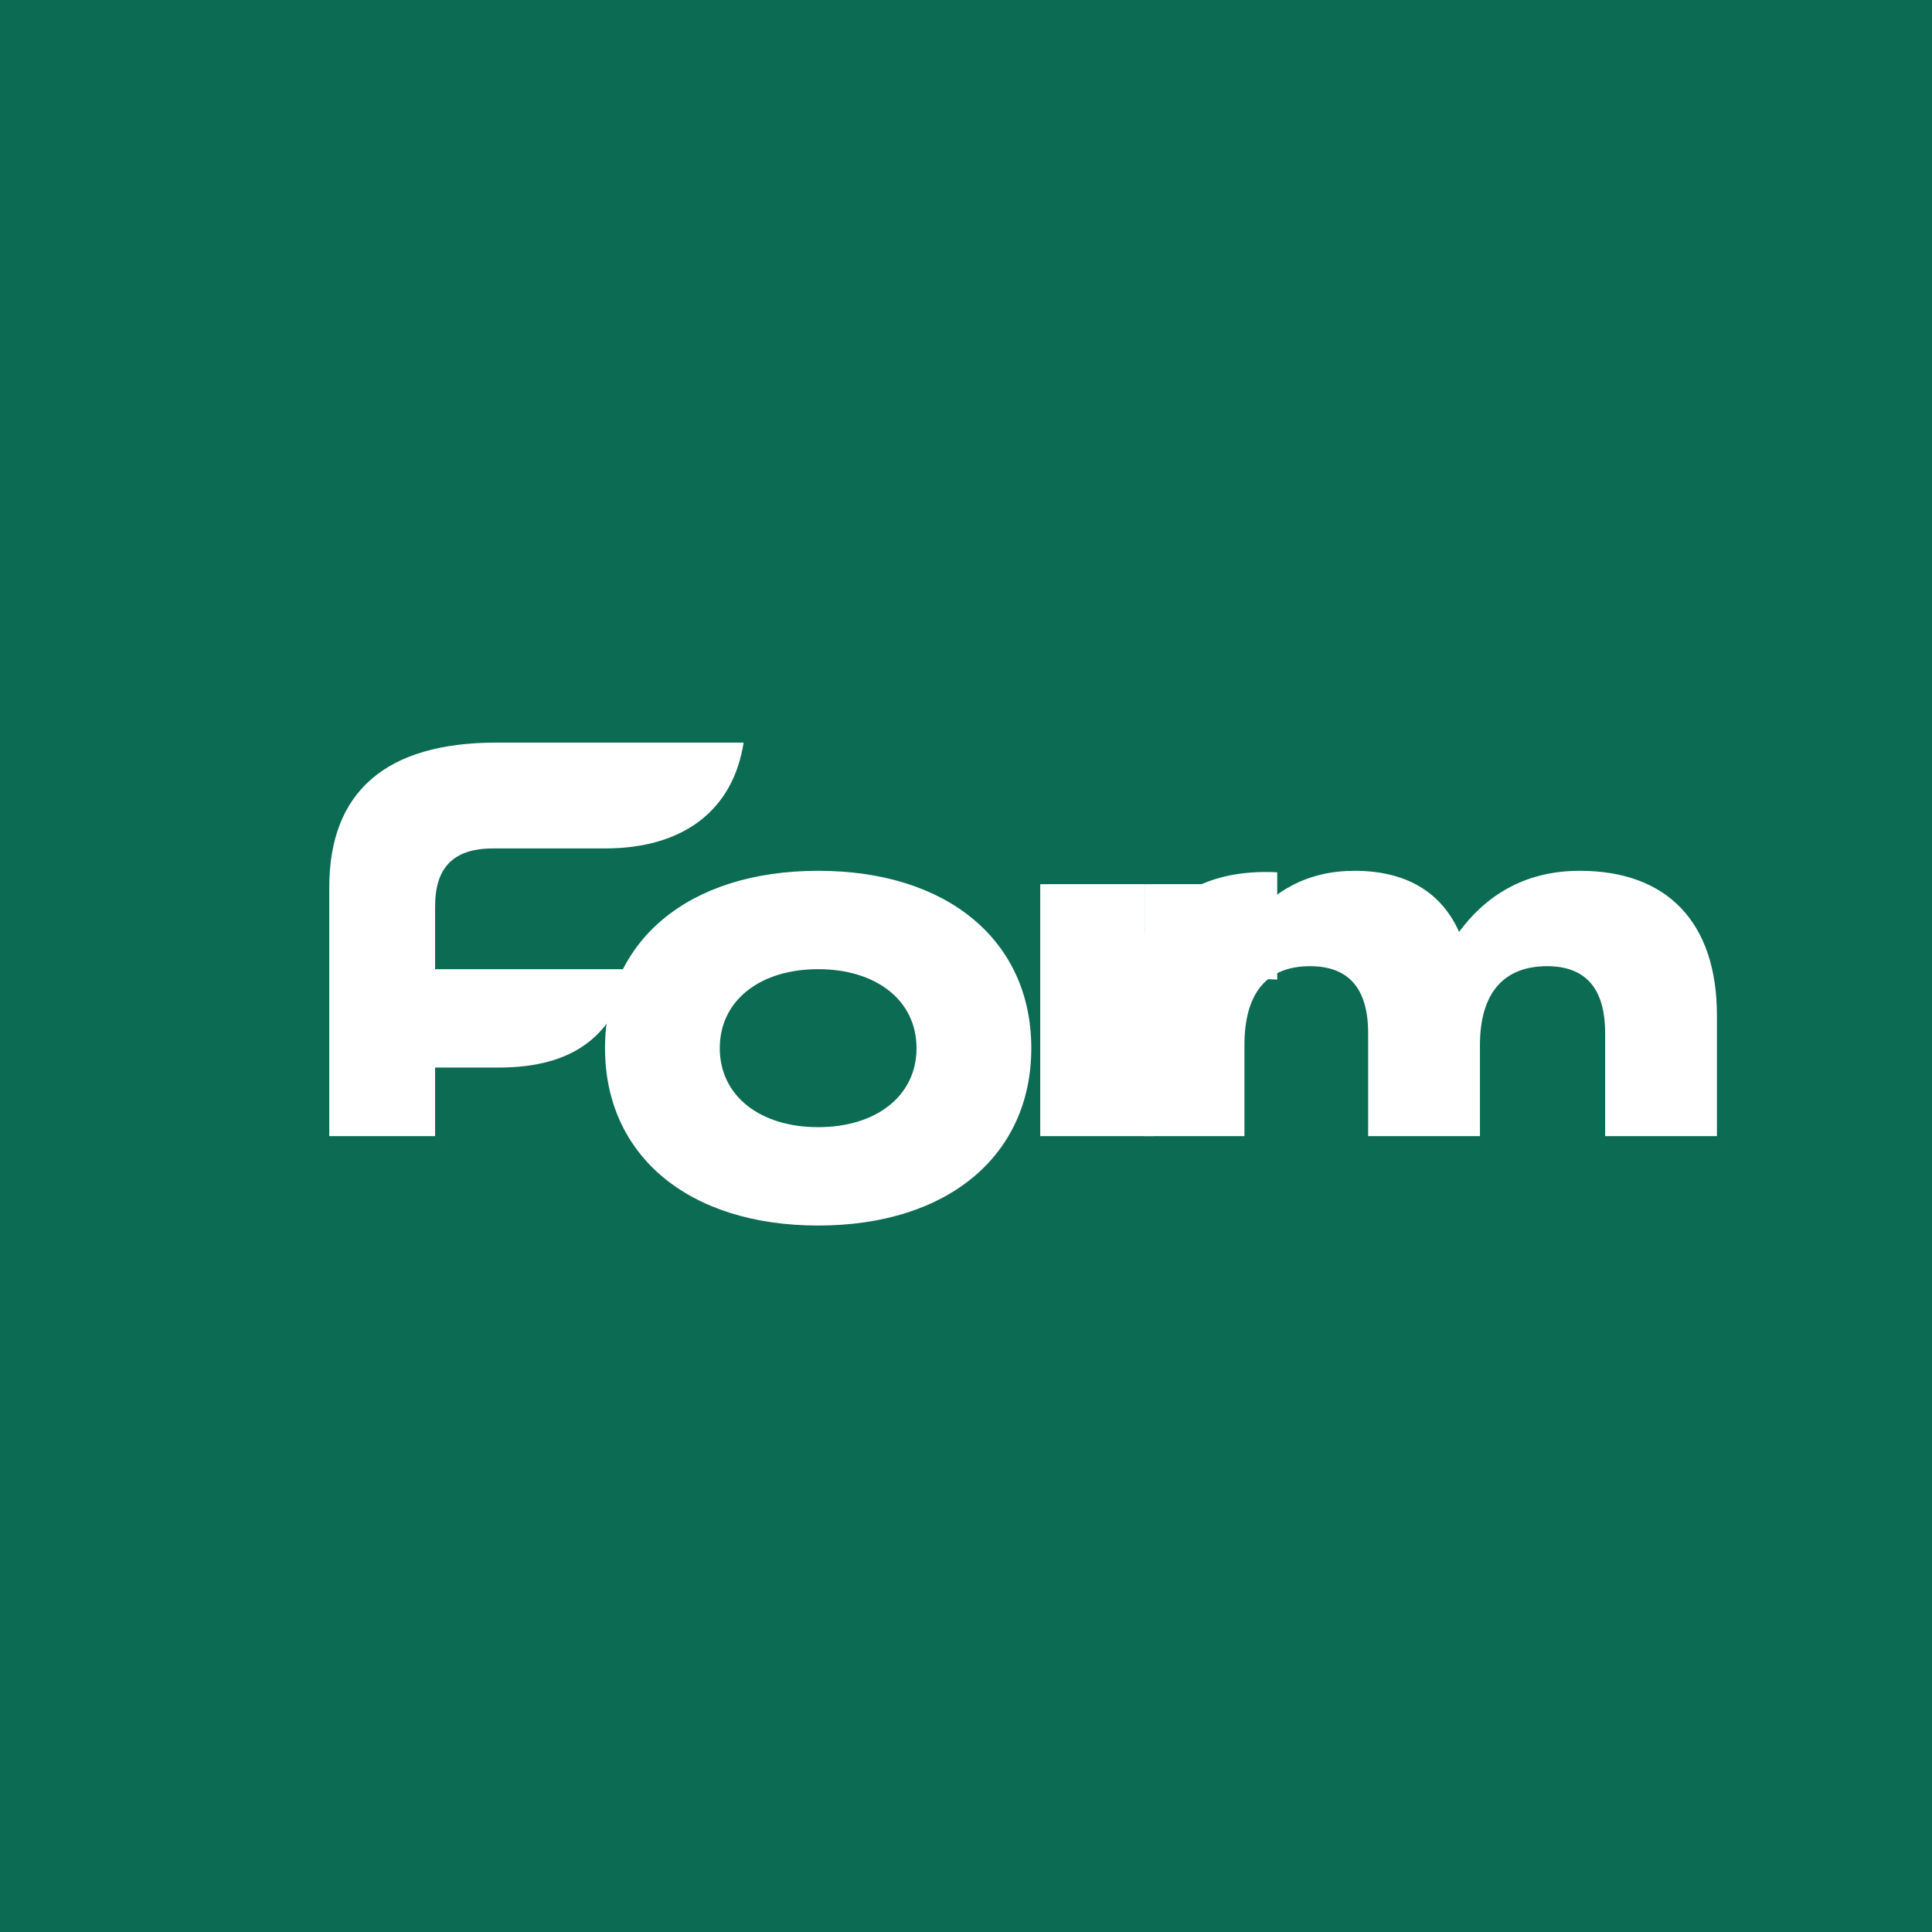
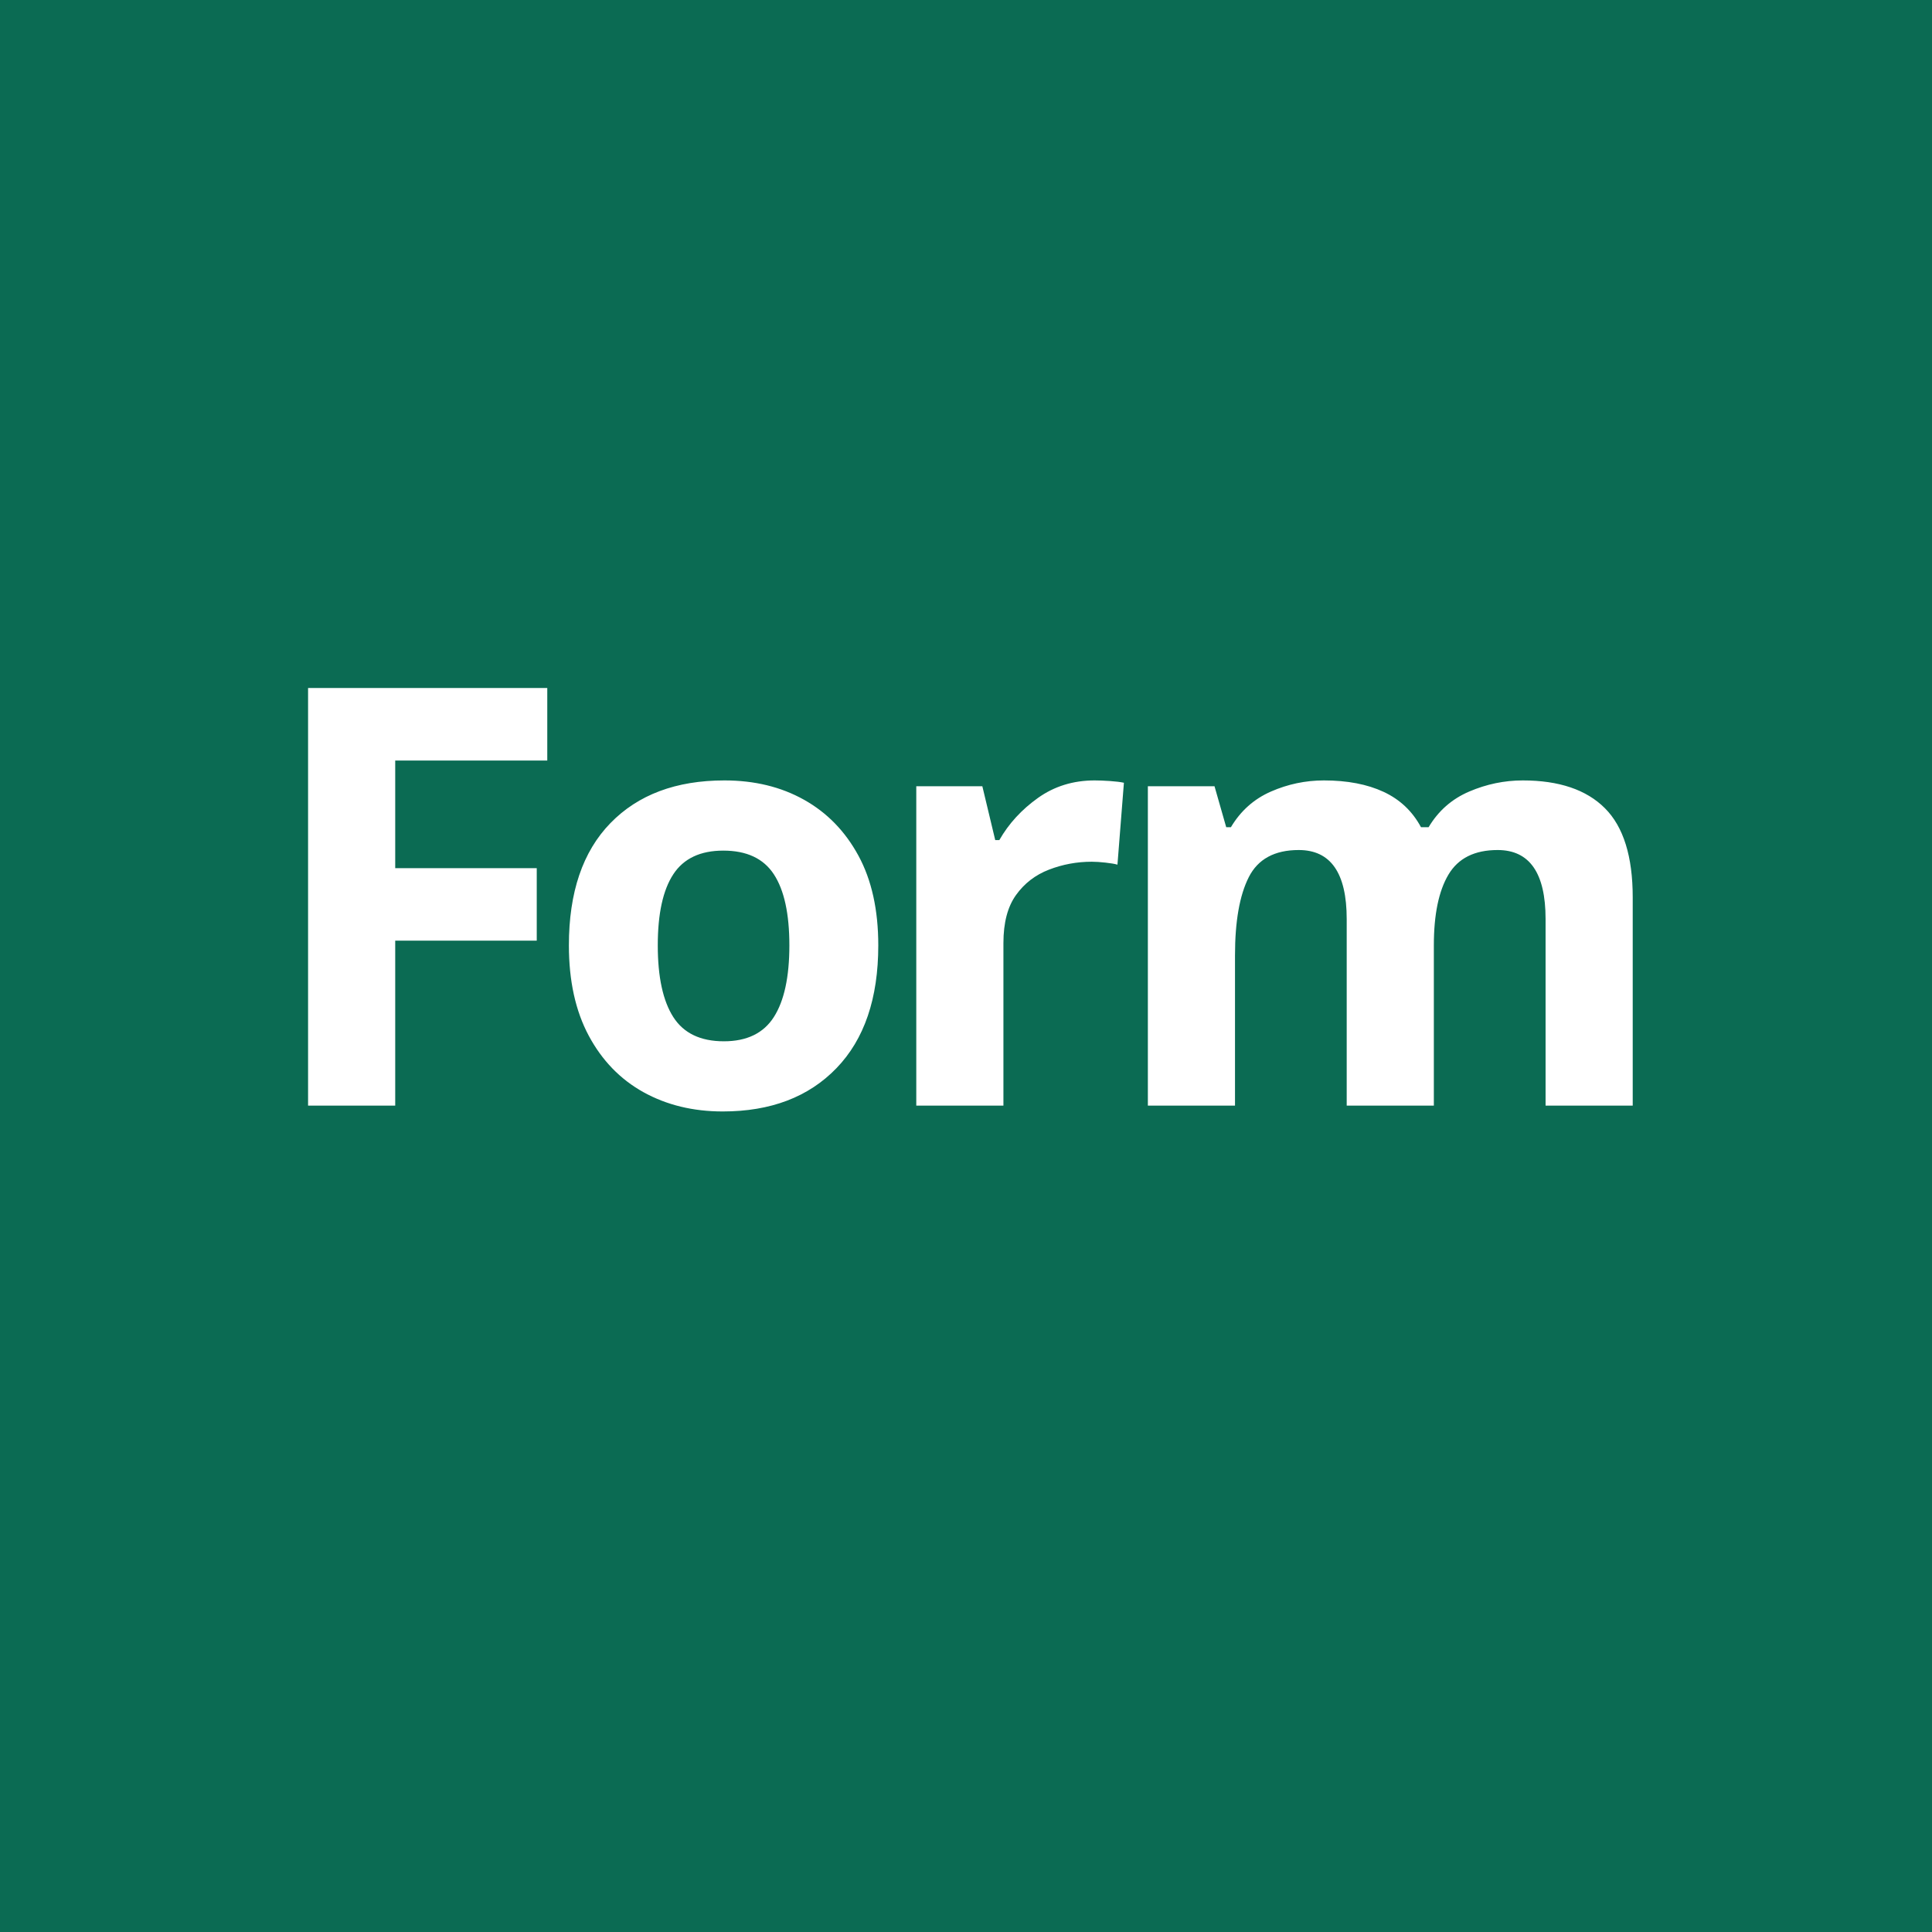
<svg xmlns="http://www.w3.org/2000/svg" viewBox="0 0 1024 1024" role="img" aria-label="Form app icon">
  <rect width="1024" height="1024" fill="#0B6B53" />
-   <g transform="translate(105 362) scale(.79)" fill="#FFFFFF">
-     <path d="M88 304V137c0-64 38-97 112-97h166c-7 45-40 71-93 71h-75c-27 0-39 13-39 39v42h130c-8 44-37 66-87 66h-43v46H88z" />
-     <path fill-rule="evenodd" d="M416 126c87 0 143 47 143 119s-56 119-143 119-143-47-143-119 56-119 143-119zm0 66c-39 0-66 21-66 53s27 53 66 53 66-21 66-53-27-53-66-53z" />
-     <path d="M565 135h70v33c19-29 48-43 89-41v72c-46-3-83 20-83 72v33h-76V135z" />
-     <path d="M724 135h69v27c17-23 41-36 72-36 34 0 58 14 70 41 20-27 47-41 81-41 59 0 92 35 92 97v81h-75v-69c0-30-13-45-39-45-29 0-45 18-45 53v61h-75v-69c0-30-13-45-39-45-29 0-44 18-44 53v61h-67V135z" transform="translate(-89 0)" />
-   </g>
+   <text x="512" y="586" text-anchor="middle" font-family="Rubik" font-size="310" font-weight="700" letter-spacing="-18" fill="#FFFFFF">Form</text>
</svg>
